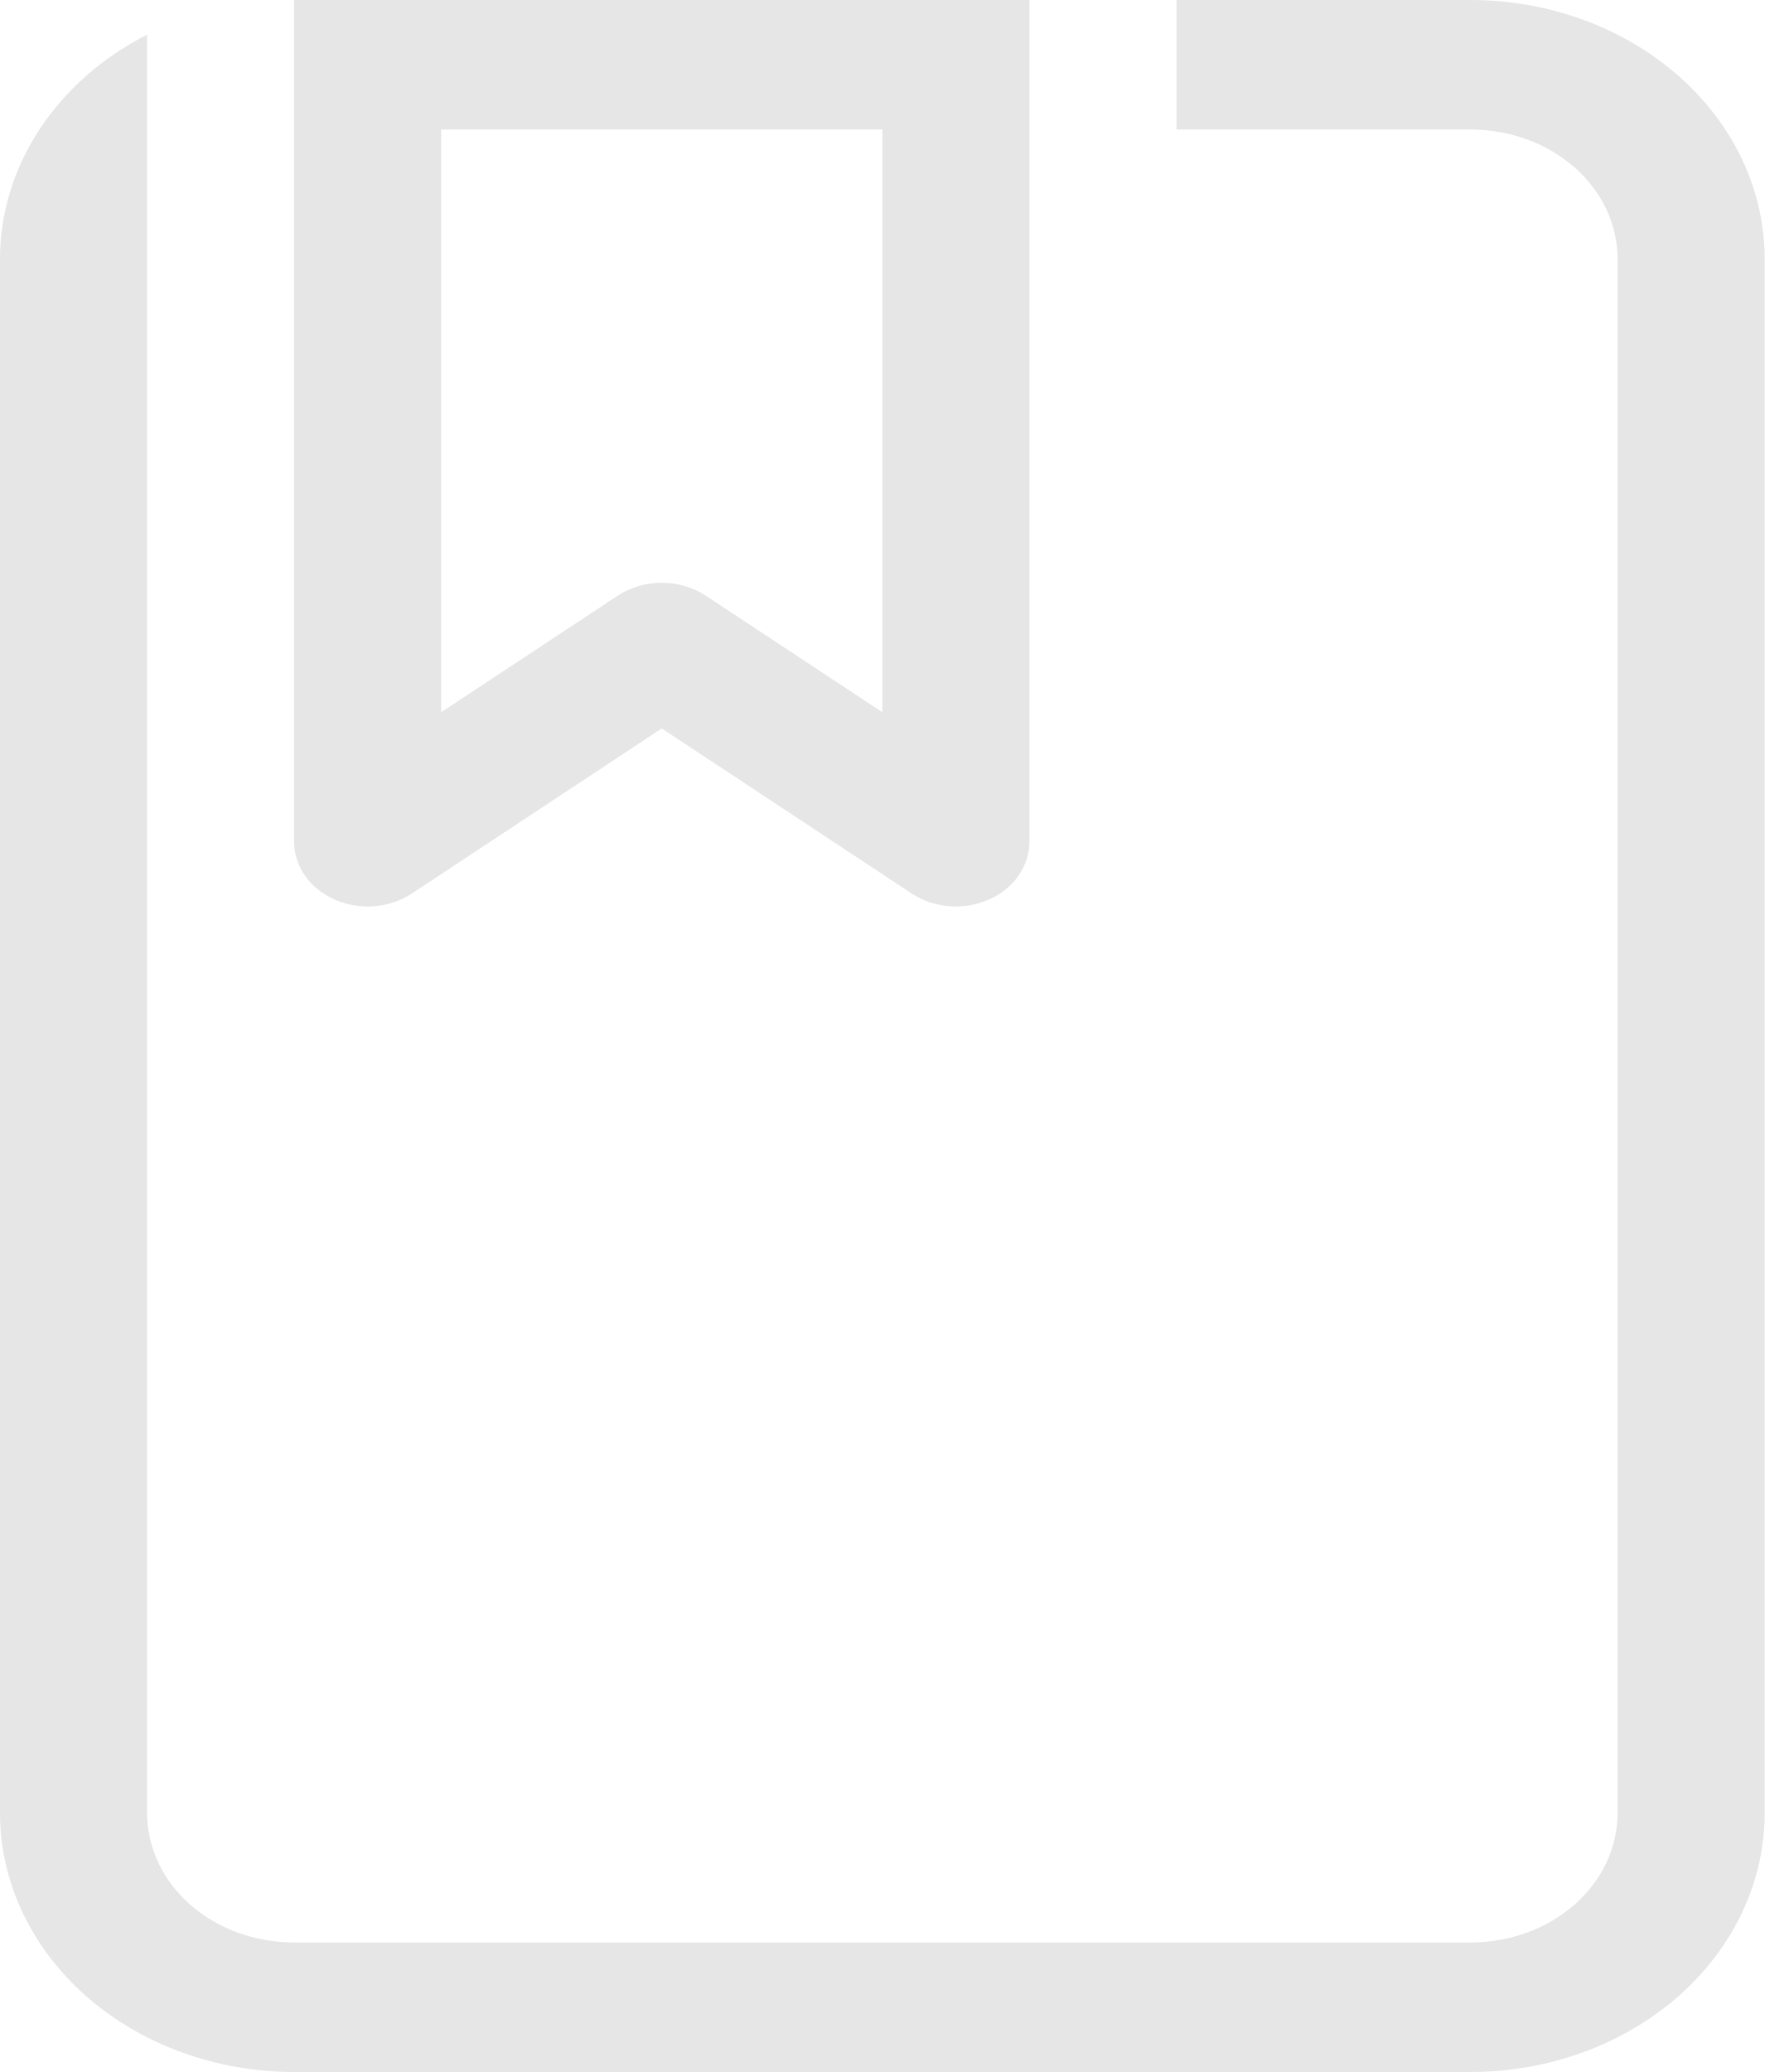
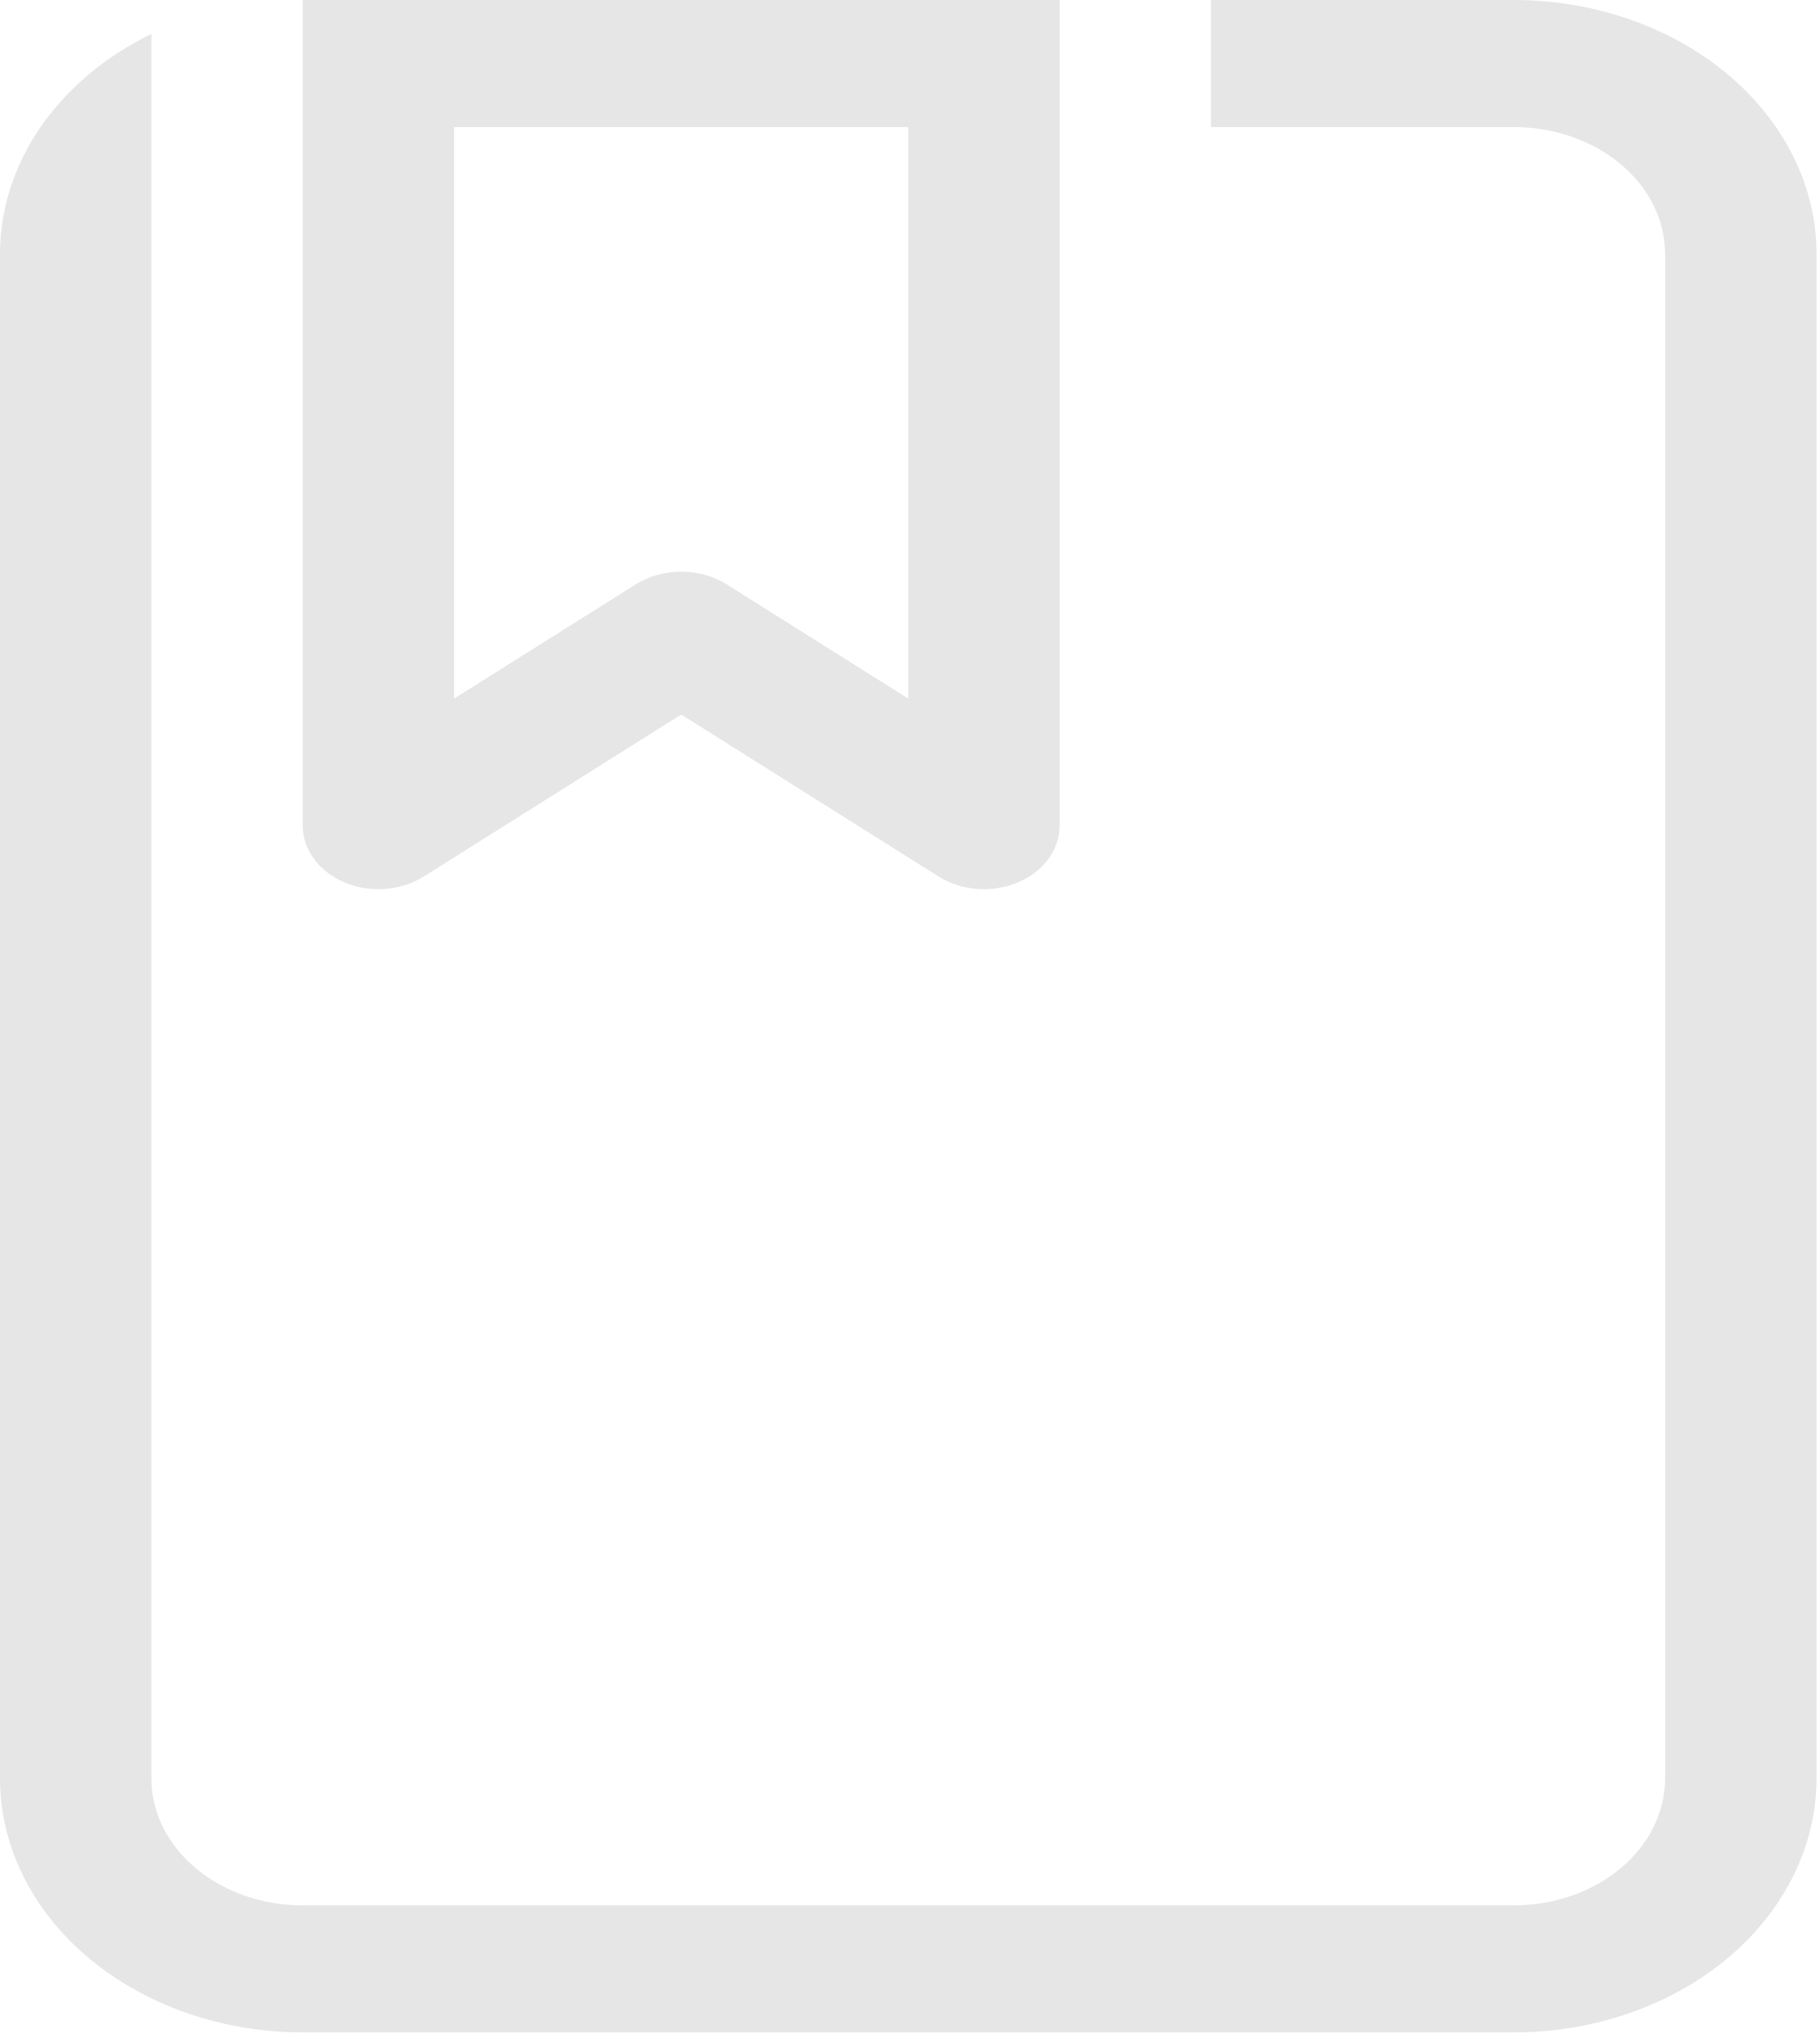
- <svg xmlns="http://www.w3.org/2000/svg" width="23" height="27" viewBox="0 0 23 27" fill="none">
-   <path d="M0 3.375C1.70937e-05 2.783 0.177 2.201 0.514 1.688C0.85 1.175 1.334 0.748 1.917 0.452V23.625C1.917 24.073 2.119 24.502 2.478 24.818C2.837 25.135 3.325 25.312 3.833 25.312H19.167C19.675 25.312 20.163 25.135 20.522 24.818C20.881 24.502 21.083 24.073 21.083 23.625V3.375C21.083 2.927 20.881 2.498 20.522 2.182C20.163 1.865 19.675 1.688 19.167 1.688H15.333V0H19.167C20.183 0 21.158 0.356 21.877 0.989C22.596 1.621 23 2.48 23 3.375V23.625C23 24.52 22.596 25.378 21.877 26.012C21.158 26.644 20.183 27 19.167 27H3.833C2.817 27 1.842 26.644 1.123 26.012C0.404 25.378 0 24.52 0 23.625V3.375ZM3.833 0V10.969C3.833 11.125 3.883 11.279 3.976 11.412C4.07 11.546 4.204 11.653 4.363 11.723C4.522 11.793 4.7 11.823 4.878 11.809C5.055 11.795 5.224 11.738 5.367 11.644L8.625 9.492L11.883 11.644C12.026 11.738 12.195 11.795 12.372 11.809C12.55 11.823 12.728 11.793 12.887 11.723C13.046 11.653 13.18 11.546 13.274 11.412C13.367 11.279 13.417 11.125 13.417 10.969V0H3.833ZM5.75 9.281V1.688H11.5V9.281L9.2 7.763C9.034 7.653 8.832 7.594 8.625 7.594C8.418 7.594 8.216 7.653 8.05 7.763L5.75 9.281Z" fill="#E6E6E6" />
+ <svg xmlns="http://www.w3.org/2000/svg" width="25" height="28" viewBox="0 0 25 28" fill="none">
+   <path d="M 0 3.49 C 0 2.878 0.192 2.276 0.557 1.746 C 0.923 1.215 1.448 0.774 2.08 0.467 L 2.08 24.433 C 2.08 24.896 2.299 25.34 2.689 25.666 C 3.079 25.994 3.609 26.178 4.16 26.178 L 20.801 26.178 C 21.353 26.178 21.882 25.994 22.272 25.666 C 22.662 25.34 22.881 24.896 22.881 24.433 L 22.881 3.49 C 22.881 3.027 22.662 2.583 22.272 2.257 C 21.882 1.929 21.353 1.746 20.801 1.746 L 16.641 1.746 L 16.641 0 L 20.801 0 C 21.905 0 22.963 0.368 23.743 1.023 C 24.523 1.676 24.962 2.565 24.962 3.49 L 24.962 24.433 C 24.962 25.358 24.523 26.247 23.743 26.901 C 22.963 27.555 21.905 27.923 20.801 27.923 L 4.16 27.923 C 3.057 27.923 1.999 27.555 1.219 26.901 C 0.438 26.247 0 25.358 0 24.433 L 0 3.49 Z M 4.16 0 L 4.16 11.344 C 4.16 11.505 4.214 11.665 4.316 11.802 C 4.417 11.941 4.562 12.051 4.735 12.124 C 4.908 12.197 5.101 12.227 5.294 12.213 C 5.486 12.198 5.67 12.139 5.824 12.042 L 9.361 9.817 L 12.897 12.042 C 13.051 12.139 13.235 12.198 13.427 12.213 C 13.62 12.227 13.813 12.197 13.986 12.124 C 14.159 12.051 14.304 11.941 14.406 11.802 C 14.507 11.665 14.561 11.505 14.561 11.344 L 14.561 0 L 4.16 0 Z M 6.24 9.598 L 6.24 1.746 L 12.481 1.746 L 12.481 9.598 L 9.985 8.028 C 9.805 7.915 9.586 7.854 9.361 7.854 C 9.136 7.854 8.917 7.915 8.737 8.028 L 6.24 9.598 Z" fill="#E6E6E6" style="" />
</svg>
